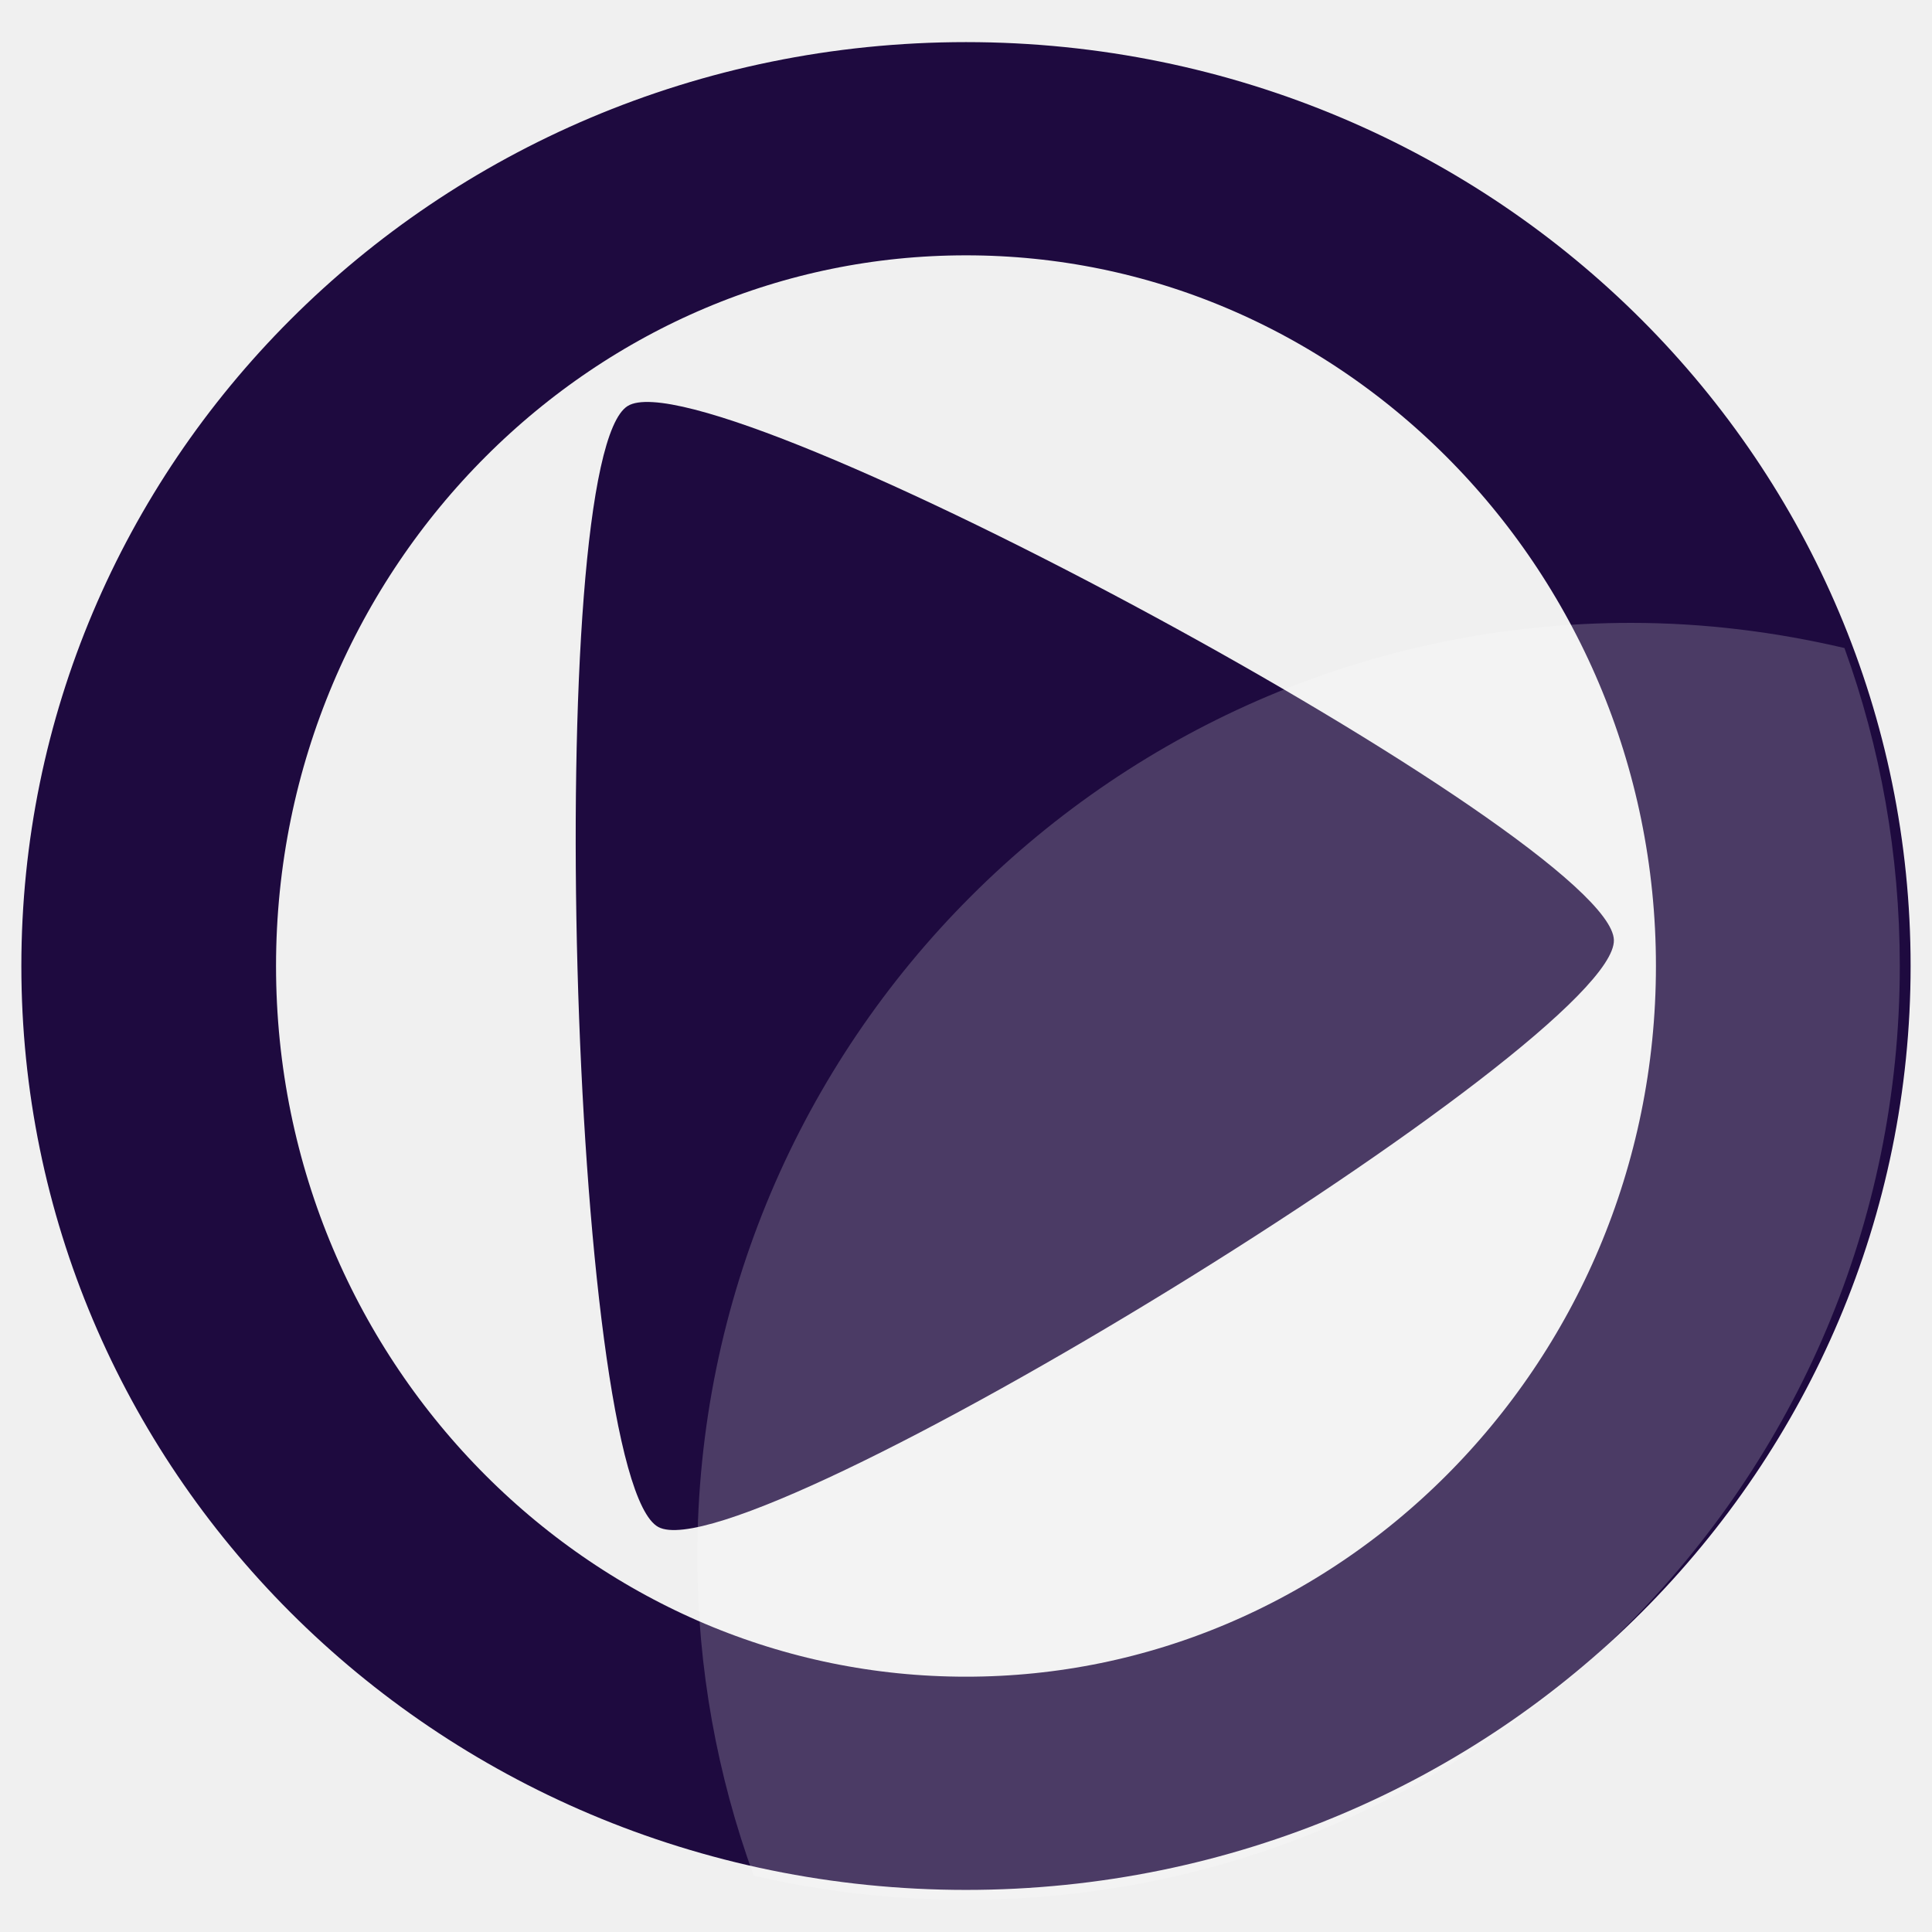
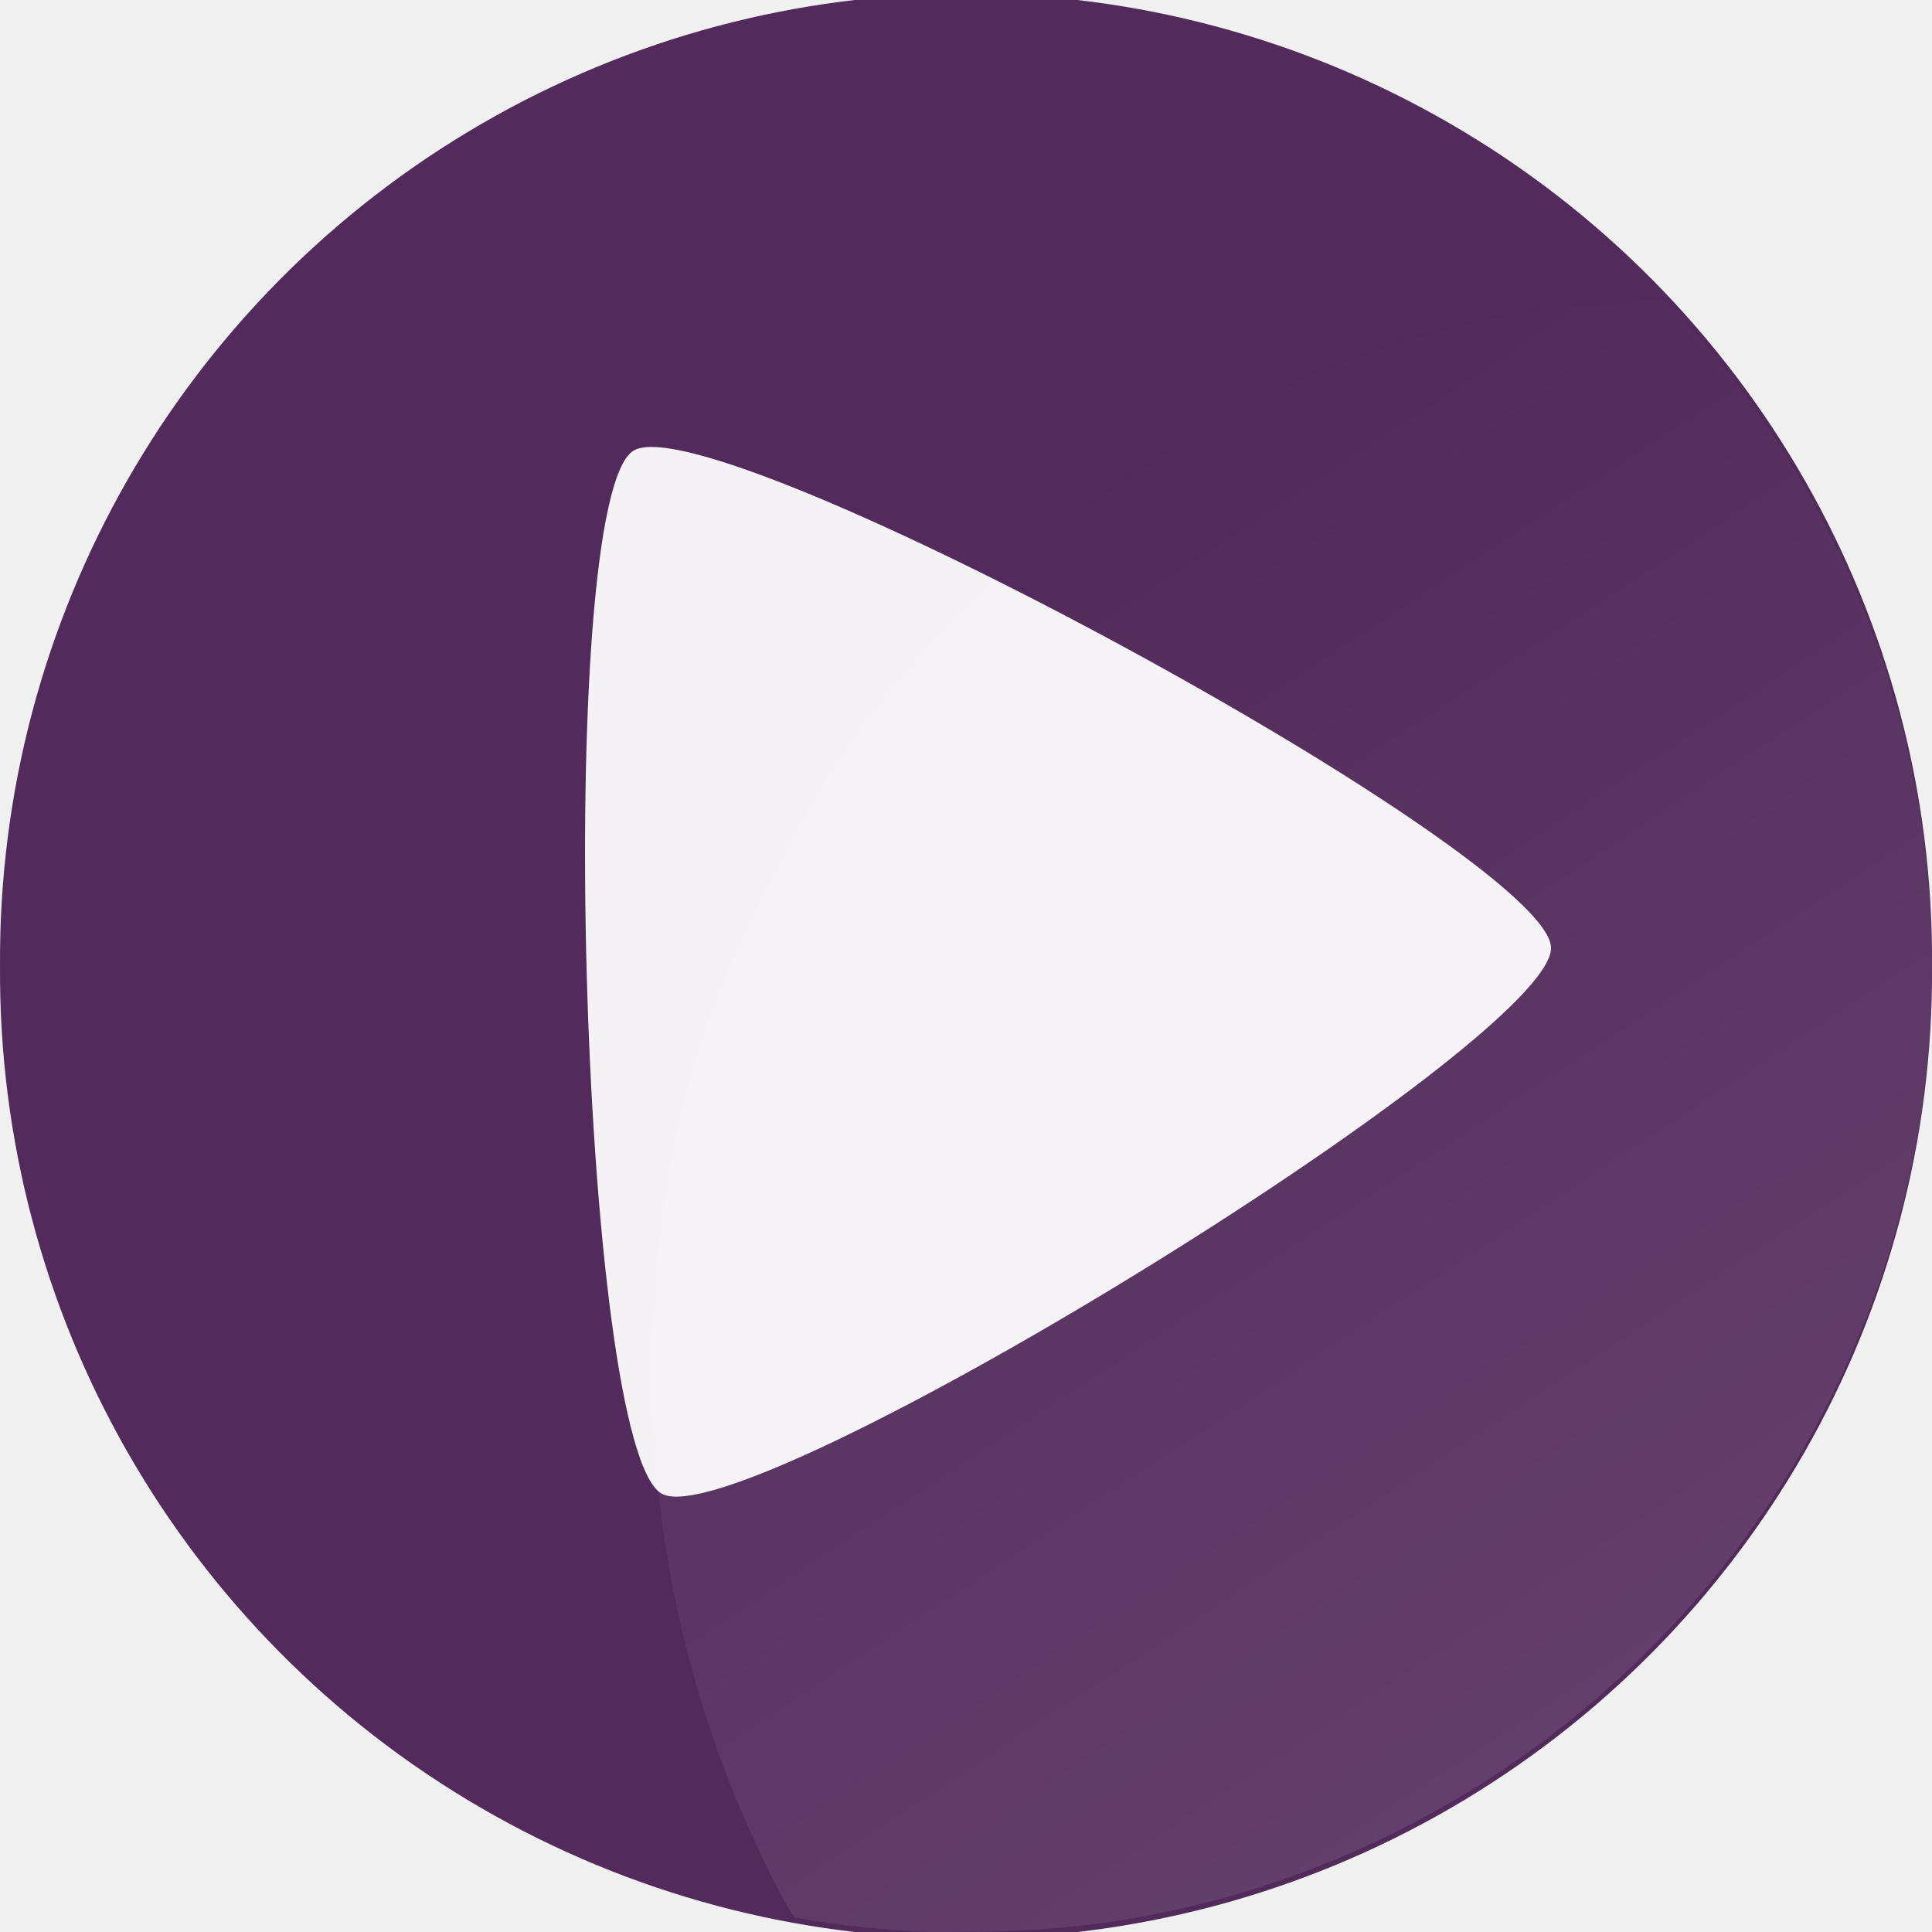
- <svg xmlns="http://www.w3.org/2000/svg" xmlns:xlink="http://www.w3.org/1999/xlink" width="60" height="60" id="svg2" version="1.1">
+ <svg xmlns="http://www.w3.org/2000/svg" xmlns:xlink="http://www.w3.org/1999/xlink" width="284" height="284" id="svg2" version="1.1">
  <defs id="defs4">
+     <linearGradient id="linearGradient3870">
+       <stop style="stop-color:#ffffff;stop-opacity:1;" offset="0" id="stop3872" />
+       <stop style="stop-color:#ffffff;stop-opacity:0;" offset="1" id="stop3874" />
+     </linearGradient>
    <linearGradient id="linearGradient3912">
      <stop style="stop-color:#666666;stop-opacity:1;" offset="0" id="stop3914" />
      <stop style="stop-color:#666666;stop-opacity:0;" offset="1" id="stop3916" />
    </linearGradient>
    <linearGradient xlink:href="#linearGradient3912" id="linearGradient3918" x1="42.552" y1="-5.582" x2="10.736" y2="-42.333" gradientUnits="userSpaceOnUse" />
+     <linearGradient xlink:href="#linearGradient3870" id="linearGradient3876" x1="254.936" y1="58.841" x2="128.251" y2="-133.683" gradientUnits="userSpaceOnUse" />
  </defs>
-   <g id="layer1" transform="translate(0,-992.3622)" style="display:inline">
-     <g id="g3920">
-       <path transform="matrix(1.410094,0,0,1.180544,-11.36275,990.2907)" d="m 47.333,27.167 a 18,21.5 0 1 1 -36,0 18,21.5 0 1 1 36,0 z" id="path2987" style="color:#000000;fill:none;stroke:#1e0a3f;stroke-width:5.609;stroke-linecap:round;stroke-linejoin:round;stroke-miterlimit:4;stroke-opacity:1;stroke-dasharray:none;marker:none;visibility:visible;display:inline;overflow:visible;enable-background:accumulate" />
-       <path transform="matrix(0,0.7342981,-0.7342981,0,40.78997,1000.074)" d="M 6.667,29 C 4.432,25.363 24.986,-12.591 29.254,-12.707 33.521,-12.824 56.113,23.954 54.08,27.707 52.047,31.461 8.901,32.637 6.667,29 z" id="path3761" style="color:#000000;fill:#1e0a3f;fill-opacity:1;fill-rule:evenodd;stroke:none;stroke-width:2;marker:none;visibility:visible;display:inline;overflow:visible;enable-background:accumulate" />
+   <g id="layer1" transform="translate(0,-768.3622)" style="display:inline" />
+   <g id="layer2" style="display:inline" transform="translate(0,224)">
+     <g id="g3878">
+       <path transform="matrix(6.356977,0,0,5.157547,1489.349,-775.1208)" d="m -189.61,134.39 a 22.338,27.532 0 1 1 -44.675,0 22.338,27.532 0 1 1 44.675,0 z" id="path3000" style="fill:#522a5b;fill-opacity:1;stroke:none" />
+       <path id="path3000-9" d="m 244.749,-179.906 -9.5,0.688 c -40.14,2.873 -81.657,26.458 -107.969,61.344 -9.068,12.023 -21.138,35.986 -25.062,49.781 -10.9,38.31 -7.754,79.216 8.812,114.969 2.065,4.457 4.609,9.649 5.844,11 6.525,1.166 13.199,1.883 20,2.125 2.542,-0.005 5.17,-0.033 7.688,-0.062 5.136,-0.06 10.187,-0.376 15.188,-0.969 0.114,-0.013 0.23,-0.018 0.344,-0.031 1.717,-0.208 3.426,-0.481 5.125,-0.75 0.166,-0.027 0.334,-0.035 0.5,-0.062 0.469,-0.076 0.939,-0.17 1.406,-0.25 65.259,-11.657 115.101,-67.903 116.844,-136.094 1e-4,-0.01 -10e-5,-0.022 0,-0.031 5.3e-4,-0.021 -5.2e-4,-0.042 0,-0.062 0.012,-1.104 0.026,-2.369 0.031,-3.594 0,-0.283 0.002,-0.561 0,-0.844 -0.22,-37.652 -15.105,-71.833 -39.219,-97.125 -0.01,-0.011 -0.021,-0.021 -0.031,-0.031 z" style="fill:url(#linearGradient3876);fill-opacity:1;stroke:none;display:inline;opacity:0.12" />
+       <path transform="matrix(0,3.233972,-3.233972,0,186.9042,-179.3096)" d="M 6.667,29 C 4.432,25.363 24.986,-12.591 29.254,-12.707 33.521,-12.824 56.113,23.954 54.08,27.707 52.047,31.461 8.901,32.637 6.667,29 z" id="path3761" style="opacity:0.94;color:#000000;fill:#ffffff;fill-opacity:1;fill-rule:evenodd;stroke:none;stroke-width:2;marker:none;visibility:visible;display:inline;overflow:visible;enable-background:accumulate" />
    </g>
  </g>
-   <g id="layer2" style="display:inline">
-     <path style="opacity:0.2;color:#000000;fill:#ffffff;fill-opacity:1;fill-rule:evenodd;stroke:none;stroke-width:7;marker:none;visibility:visible;display:inline;overflow:visible;enable-background:accumulate" d="M 50.656 19.344 C 34.64 19.344 21.656 32.327 21.656 48.344 C 21.656 51.823 22.283 55.159 23.406 58.25 C 25.525 58.743 27.732 59 30 59 C 46.016 59 59 46.016 59 30 C 59 26.531 58.398 23.208 57.281 20.125 C 55.152 19.627 52.937 19.344 50.656 19.344 z " id="path3949" />
-   </g>
</svg>
